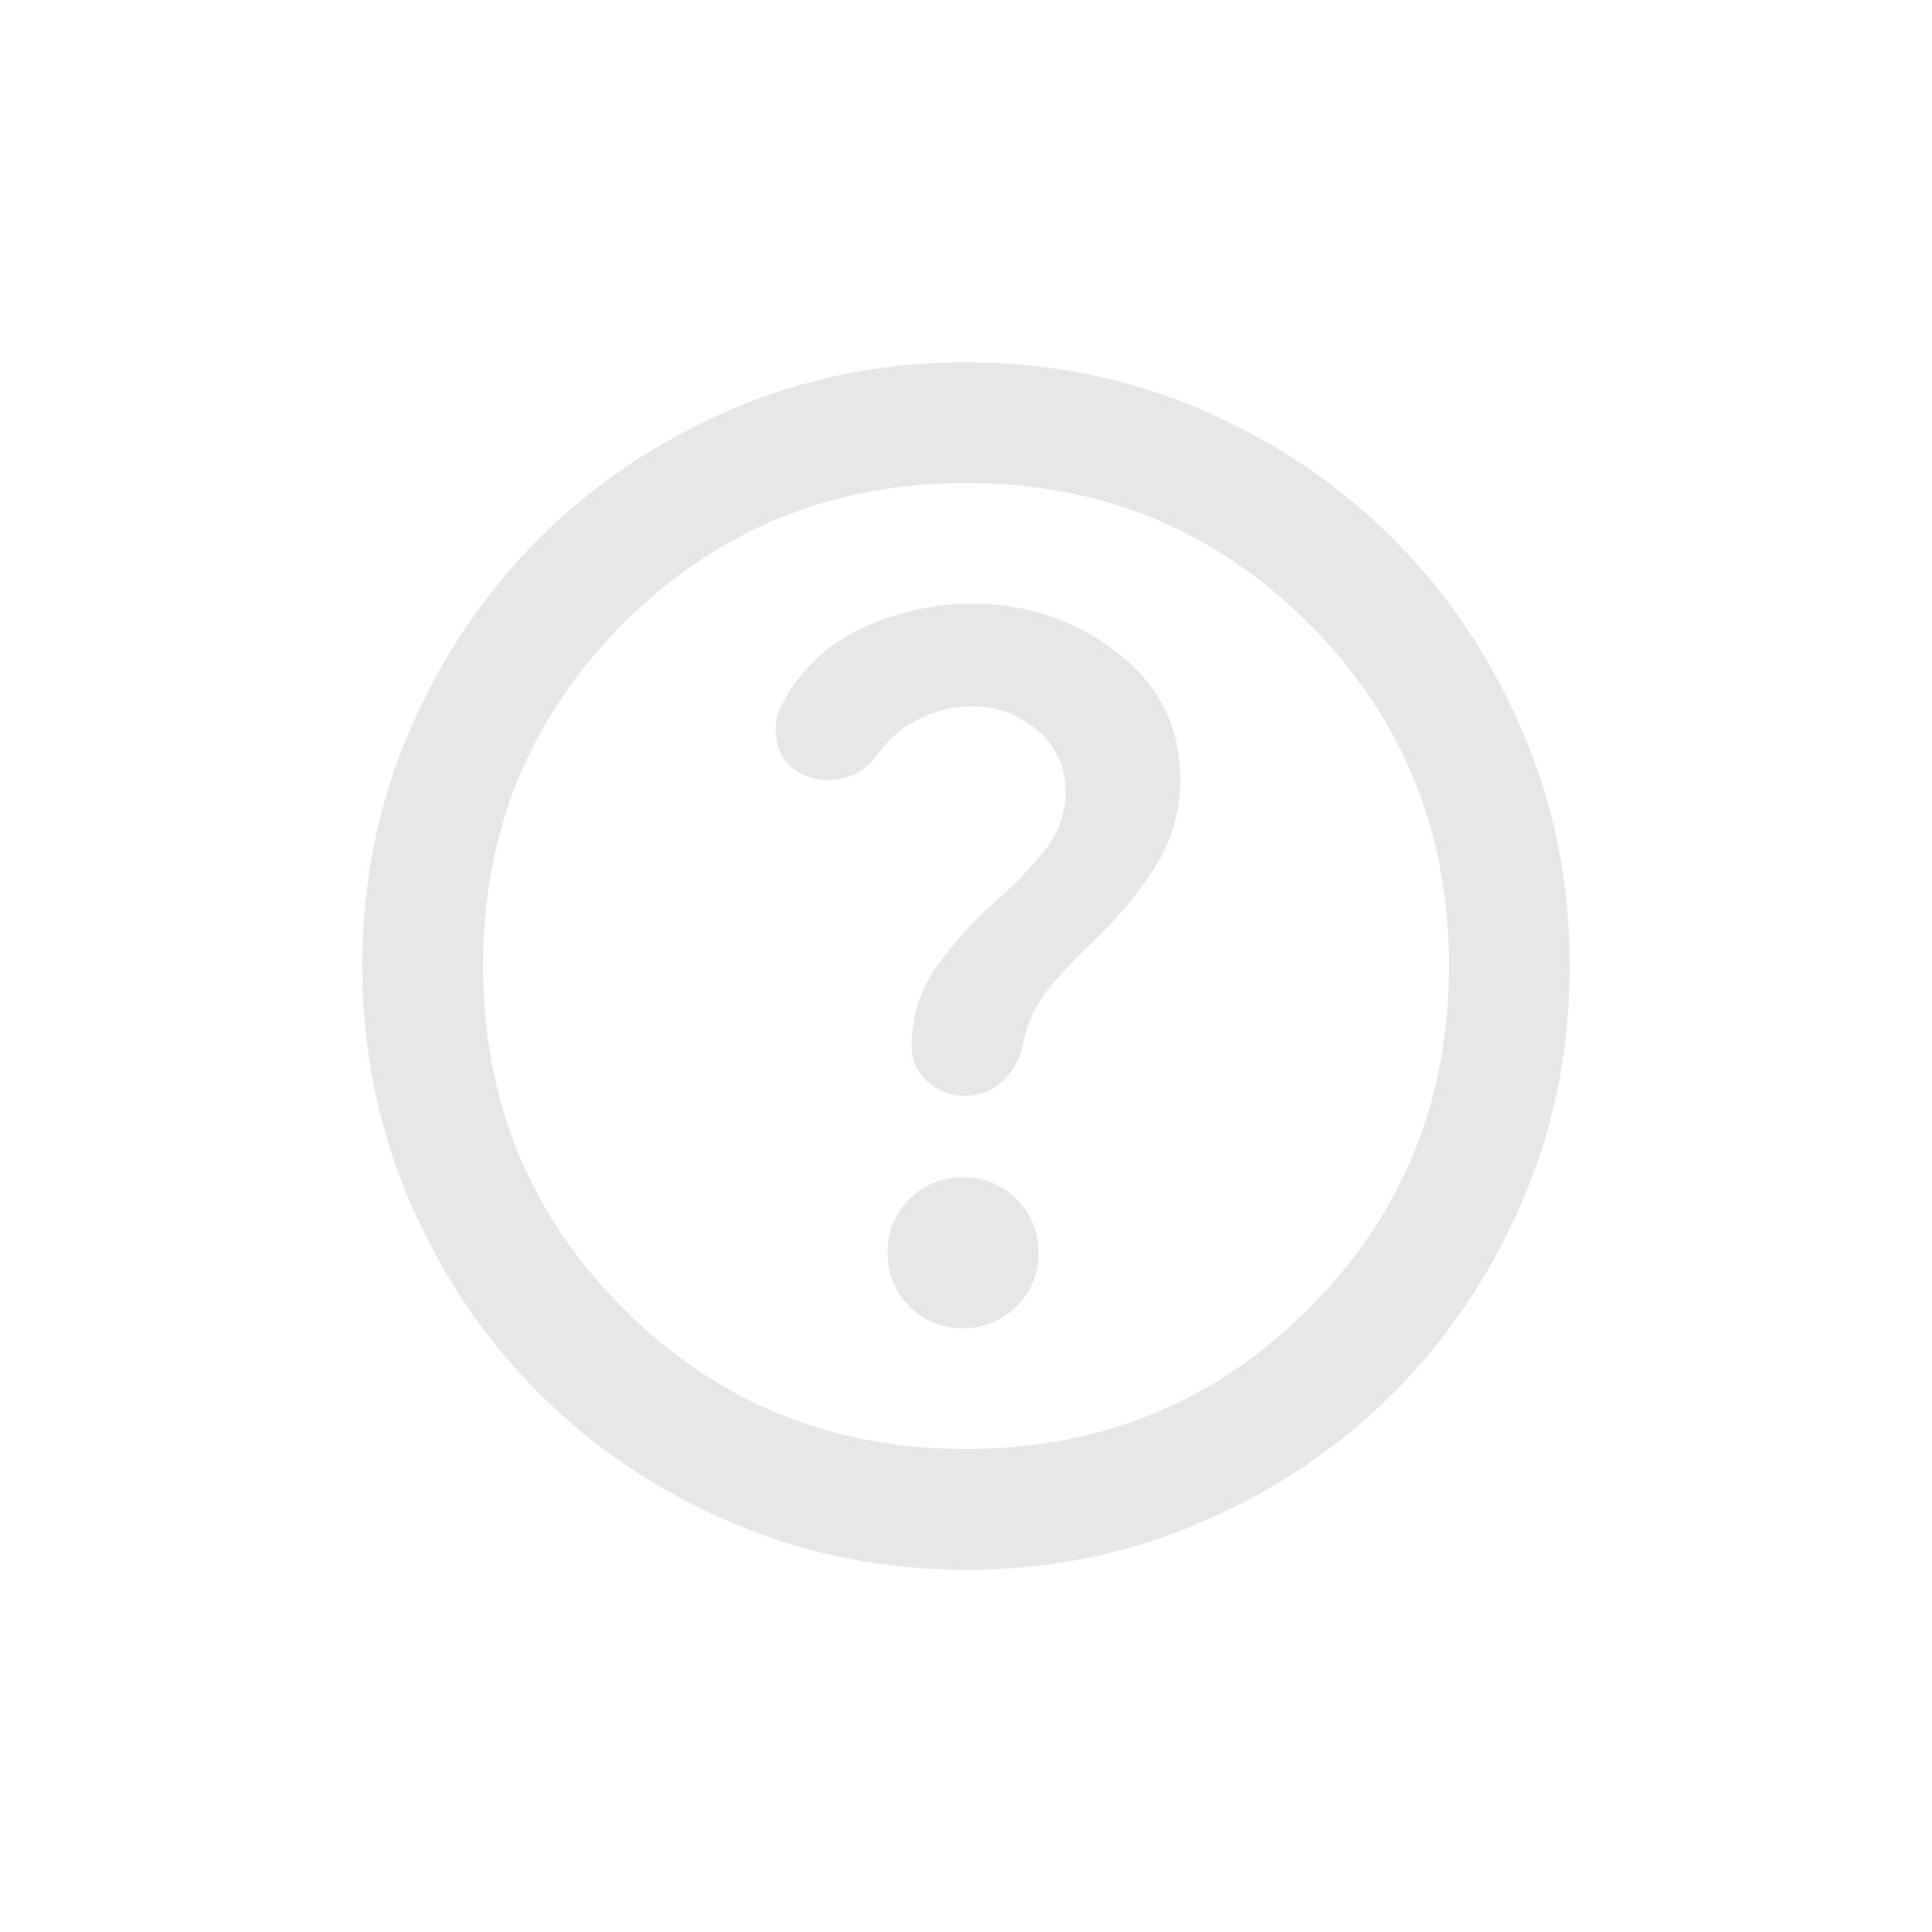
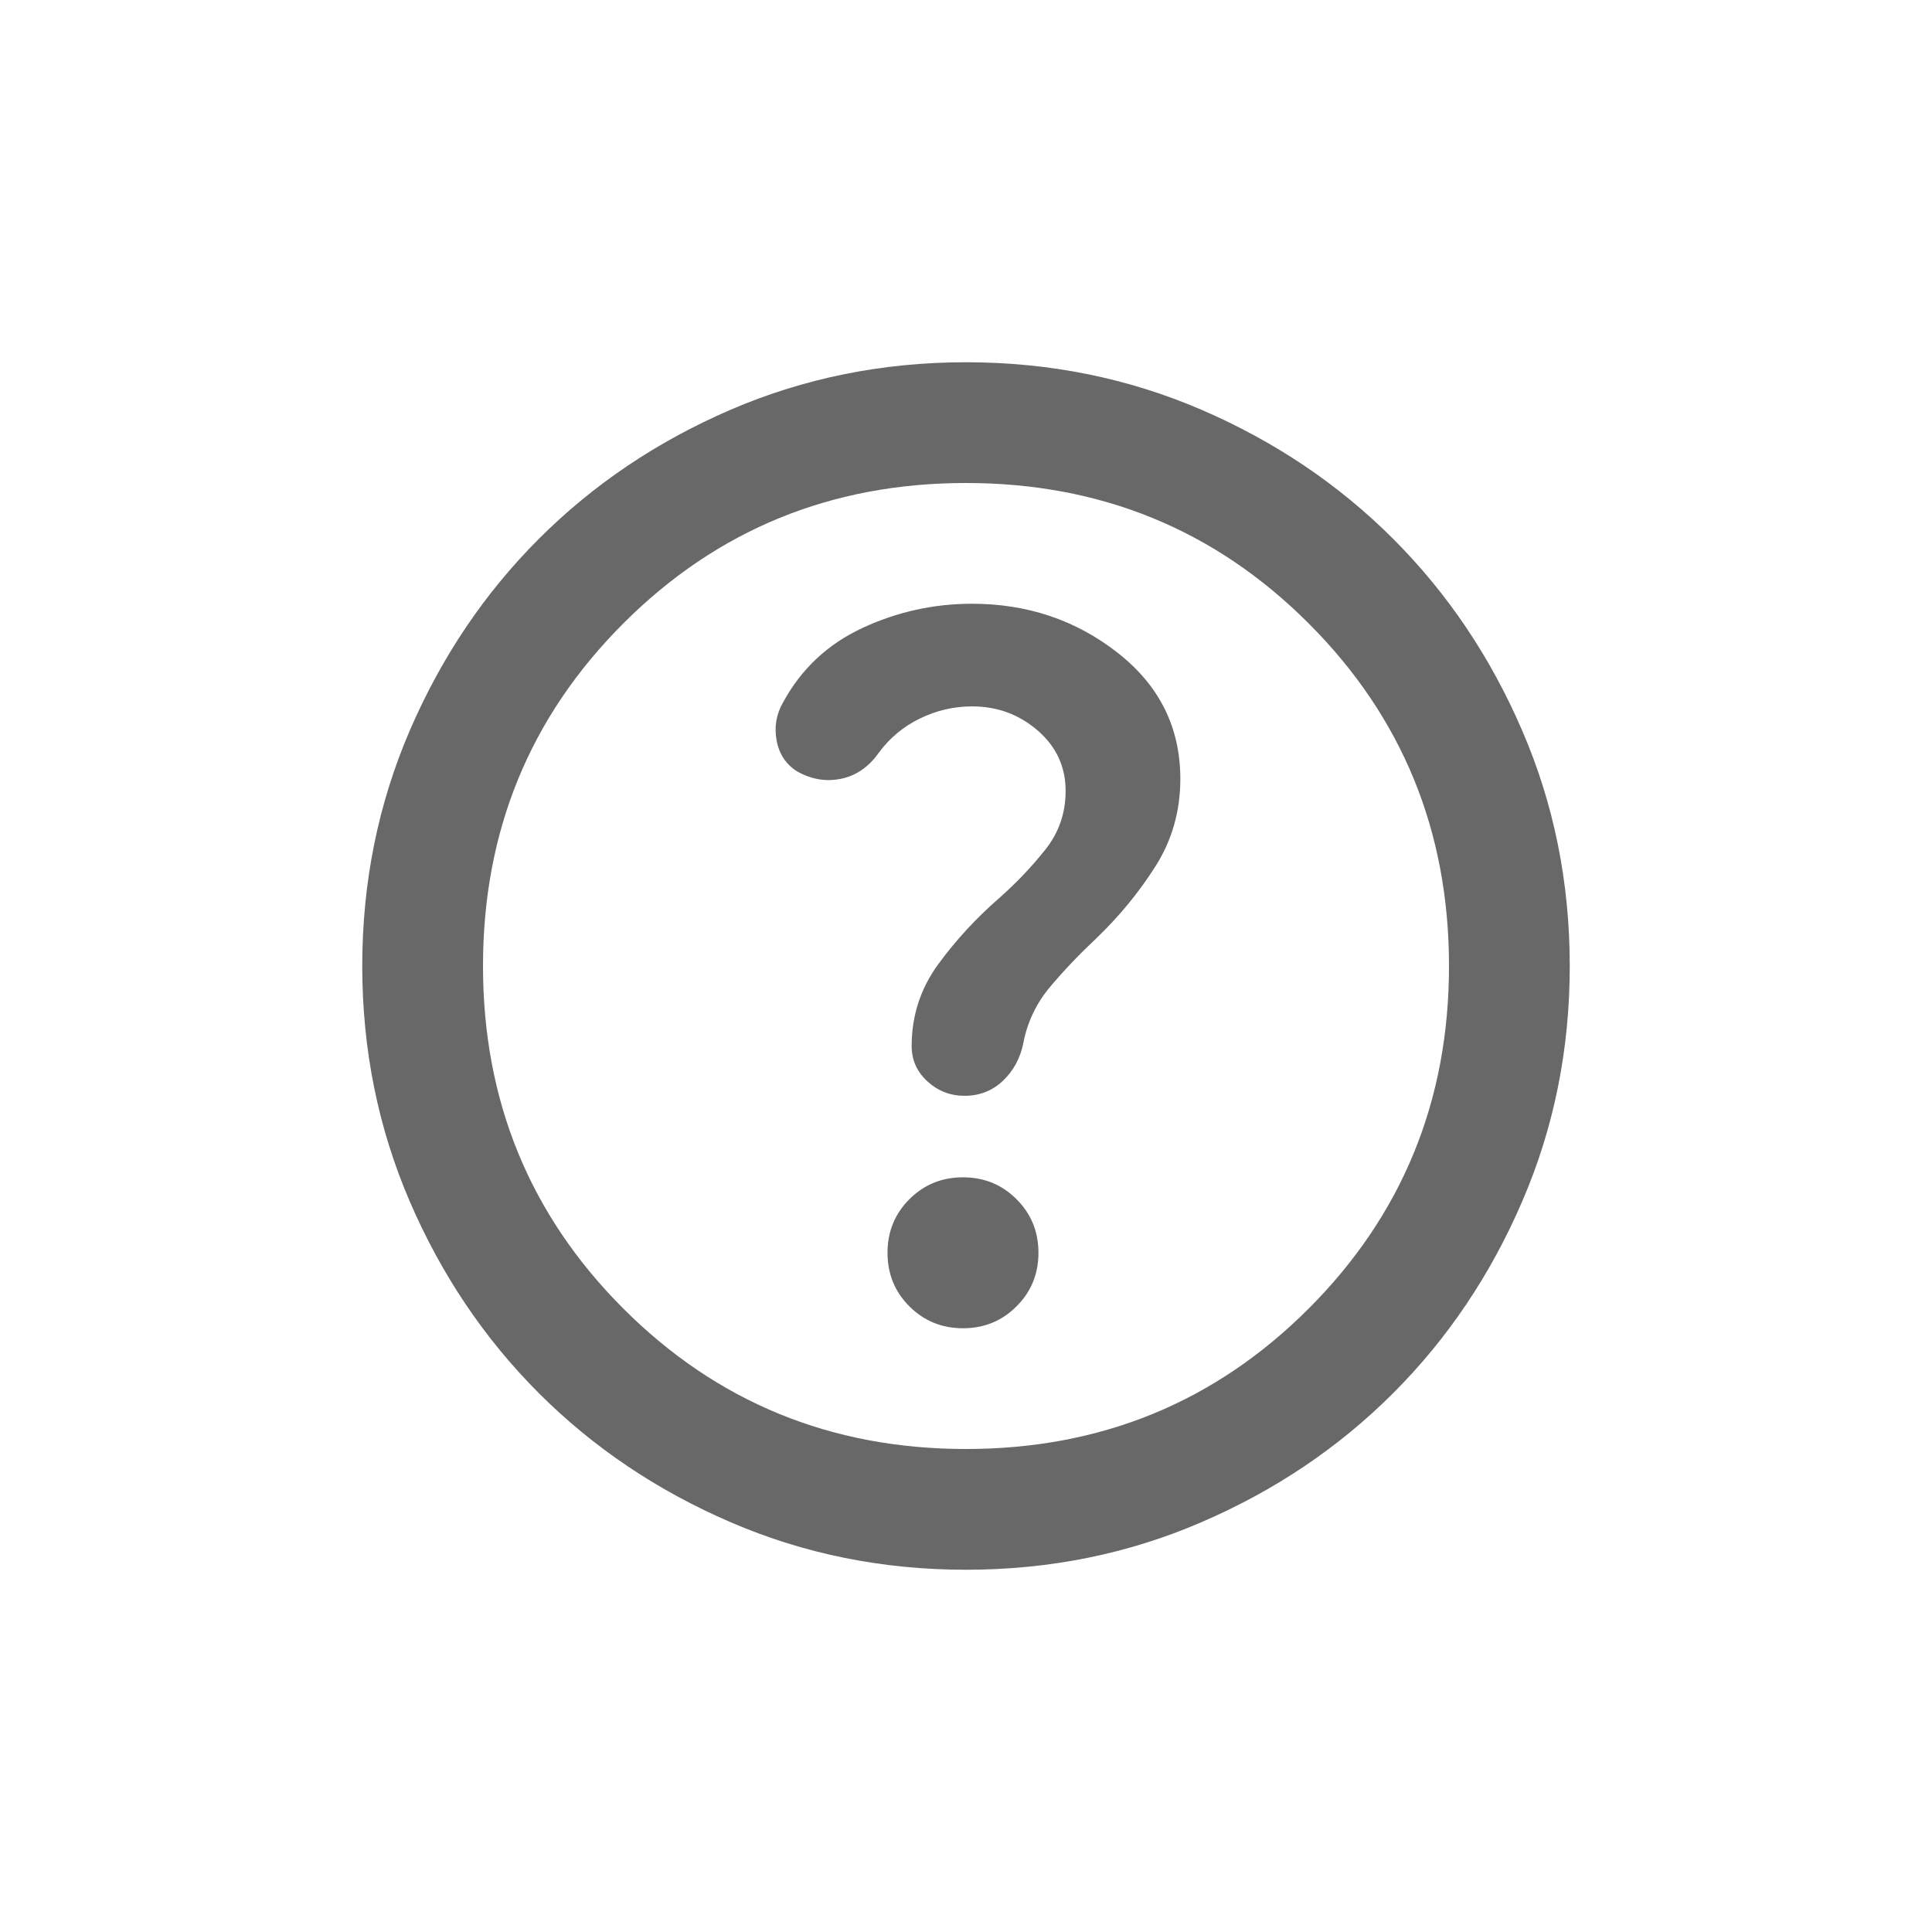
<svg xmlns="http://www.w3.org/2000/svg" width="32" height="32" viewBox="0 0 32 32" fill="none">
-   <mask id="mask0_70853_5151" style="mask-type:alpha" maskUnits="userSpaceOnUse" x="0" y="0" width="32" height="32">
+   <mask id="mask0_512912_826" style="mask-type:alpha" maskUnits="userSpaceOnUse" x="0" y="0" width="32" height="32">
    <rect width="32" height="32" fill="#D9D9D9" />
  </mask>
-   <g mask="url(#mask0_70853_5151)">
-     <path d="M15.95 22C16.3 22 16.596 21.879 16.837 21.637C17.079 21.396 17.2 21.1 17.2 20.75C17.2 20.4 17.079 20.104 16.837 19.863C16.596 19.621 16.3 19.5 15.95 19.5C15.6 19.5 15.304 19.621 15.062 19.863C14.821 20.104 14.7 20.4 14.7 20.75C14.7 21.1 14.821 21.396 15.062 21.637C15.304 21.879 15.6 22 15.95 22ZM16 26C14.617 26 13.317 25.738 12.1 25.212C10.883 24.688 9.825 23.975 8.925 23.075C8.025 22.175 7.312 21.117 6.787 19.9C6.263 18.683 6 17.383 6 16C6 14.617 6.263 13.317 6.787 12.1C7.312 10.883 8.025 9.825 8.925 8.925C9.825 8.025 10.883 7.312 12.1 6.787C13.317 6.263 14.617 6 16 6C17.383 6 18.683 6.263 19.9 6.787C21.117 7.312 22.175 8.025 23.075 8.925C23.975 9.825 24.688 10.883 25.212 12.1C25.738 13.317 26 14.617 26 16C26 17.383 25.738 18.683 25.212 19.9C24.688 21.117 23.975 22.175 23.075 23.075C22.175 23.975 21.117 24.688 19.9 25.212C18.683 25.738 17.383 26 16 26ZM16 24C18.233 24 20.125 23.225 21.675 21.675C23.225 20.125 24 18.233 24 16C24 13.767 23.225 11.875 21.675 10.325C20.125 8.775 18.233 8 16 8C13.767 8 11.875 8.775 10.325 10.325C8.775 11.875 8 13.767 8 16C8 18.233 8.775 20.125 10.325 21.675C11.875 23.225 13.767 24 16 24ZM16.1 11.7C16.517 11.7 16.879 11.833 17.188 12.1C17.496 12.367 17.65 12.7 17.65 13.1C17.65 13.467 17.538 13.792 17.312 14.075C17.087 14.358 16.833 14.625 16.55 14.875C16.167 15.208 15.829 15.575 15.537 15.975C15.246 16.375 15.1 16.825 15.1 17.325C15.1 17.558 15.188 17.754 15.363 17.913C15.537 18.071 15.742 18.15 15.975 18.15C16.225 18.15 16.438 18.067 16.613 17.9C16.788 17.733 16.9 17.525 16.95 17.275C17.017 16.925 17.167 16.613 17.4 16.337C17.633 16.062 17.883 15.8 18.15 15.55C18.533 15.183 18.863 14.783 19.137 14.35C19.413 13.917 19.55 13.433 19.55 12.9C19.55 12.05 19.204 11.354 18.512 10.812C17.821 10.271 17.017 10 16.1 10C15.467 10 14.863 10.133 14.287 10.4C13.713 10.667 13.275 11.075 12.975 11.625C12.858 11.825 12.821 12.037 12.863 12.262C12.904 12.488 13.017 12.658 13.2 12.775C13.433 12.908 13.675 12.95 13.925 12.9C14.175 12.85 14.383 12.708 14.55 12.475C14.733 12.225 14.963 12.033 15.238 11.9C15.512 11.767 15.8 11.7 16.1 11.7Z" fill="#E7E7E7" />
+   <g mask="url(#mask0_512912_826)">
+     <path d="M15.95 22C16.3 22 16.596 21.879 16.837 21.637C17.079 21.396 17.2 21.1 17.2 20.75C17.2 20.4 17.079 20.104 16.837 19.863C16.596 19.621 16.3 19.5 15.95 19.5C15.6 19.5 15.304 19.621 15.062 19.863C14.821 20.104 14.7 20.4 14.7 20.75C14.7 21.1 14.821 21.396 15.062 21.637C15.304 21.879 15.6 22 15.95 22ZM16 26C14.617 26 13.317 25.738 12.1 25.212C10.883 24.688 9.825 23.975 8.925 23.075C8.025 22.175 7.312 21.117 6.787 19.9C6.263 18.683 6 17.383 6 16C6 14.617 6.263 13.317 6.787 12.1C7.312 10.883 8.025 9.825 8.925 8.925C9.825 8.025 10.883 7.312 12.1 6.787C13.317 6.263 14.617 6 16 6C17.383 6 18.683 6.263 19.9 6.787C21.117 7.312 22.175 8.025 23.075 8.925C23.975 9.825 24.688 10.883 25.212 12.1C25.738 13.317 26 14.617 26 16C26 17.383 25.738 18.683 25.212 19.9C24.688 21.117 23.975 22.175 23.075 23.075C22.175 23.975 21.117 24.688 19.9 25.212C18.683 25.738 17.383 26 16 26ZM16 24C18.233 24 20.125 23.225 21.675 21.675C23.225 20.125 24 18.233 24 16C24 13.767 23.225 11.875 21.675 10.325C20.125 8.775 18.233 8 16 8C13.767 8 11.875 8.775 10.325 10.325C8.775 11.875 8 13.767 8 16C8 18.233 8.775 20.125 10.325 21.675C11.875 23.225 13.767 24 16 24ZM16.1 11.7C16.517 11.7 16.879 11.833 17.188 12.1C17.496 12.367 17.65 12.7 17.65 13.1C17.65 13.467 17.538 13.792 17.312 14.075C17.087 14.358 16.833 14.625 16.55 14.875C16.167 15.208 15.829 15.575 15.537 15.975C15.246 16.375 15.1 16.825 15.1 17.325C15.1 17.558 15.188 17.754 15.363 17.913C15.537 18.071 15.742 18.15 15.975 18.15C16.225 18.15 16.438 18.067 16.613 17.9C16.788 17.733 16.9 17.525 16.95 17.275C17.017 16.925 17.167 16.613 17.4 16.337C17.633 16.062 17.883 15.8 18.15 15.55C18.533 15.183 18.863 14.783 19.137 14.35C19.413 13.917 19.55 13.433 19.55 12.9C19.55 12.05 19.204 11.354 18.512 10.812C17.821 10.271 17.017 10 16.1 10C15.467 10 14.863 10.133 14.287 10.4C13.713 10.667 13.275 11.075 12.975 11.625C12.858 11.825 12.821 12.037 12.863 12.262C12.904 12.488 13.017 12.658 13.2 12.775C13.433 12.908 13.675 12.95 13.925 12.9C14.175 12.85 14.383 12.708 14.55 12.475C14.733 12.225 14.963 12.033 15.238 11.9C15.512 11.767 15.8 11.7 16.1 11.7Z" fill="#686868" />
  </g>
</svg>
